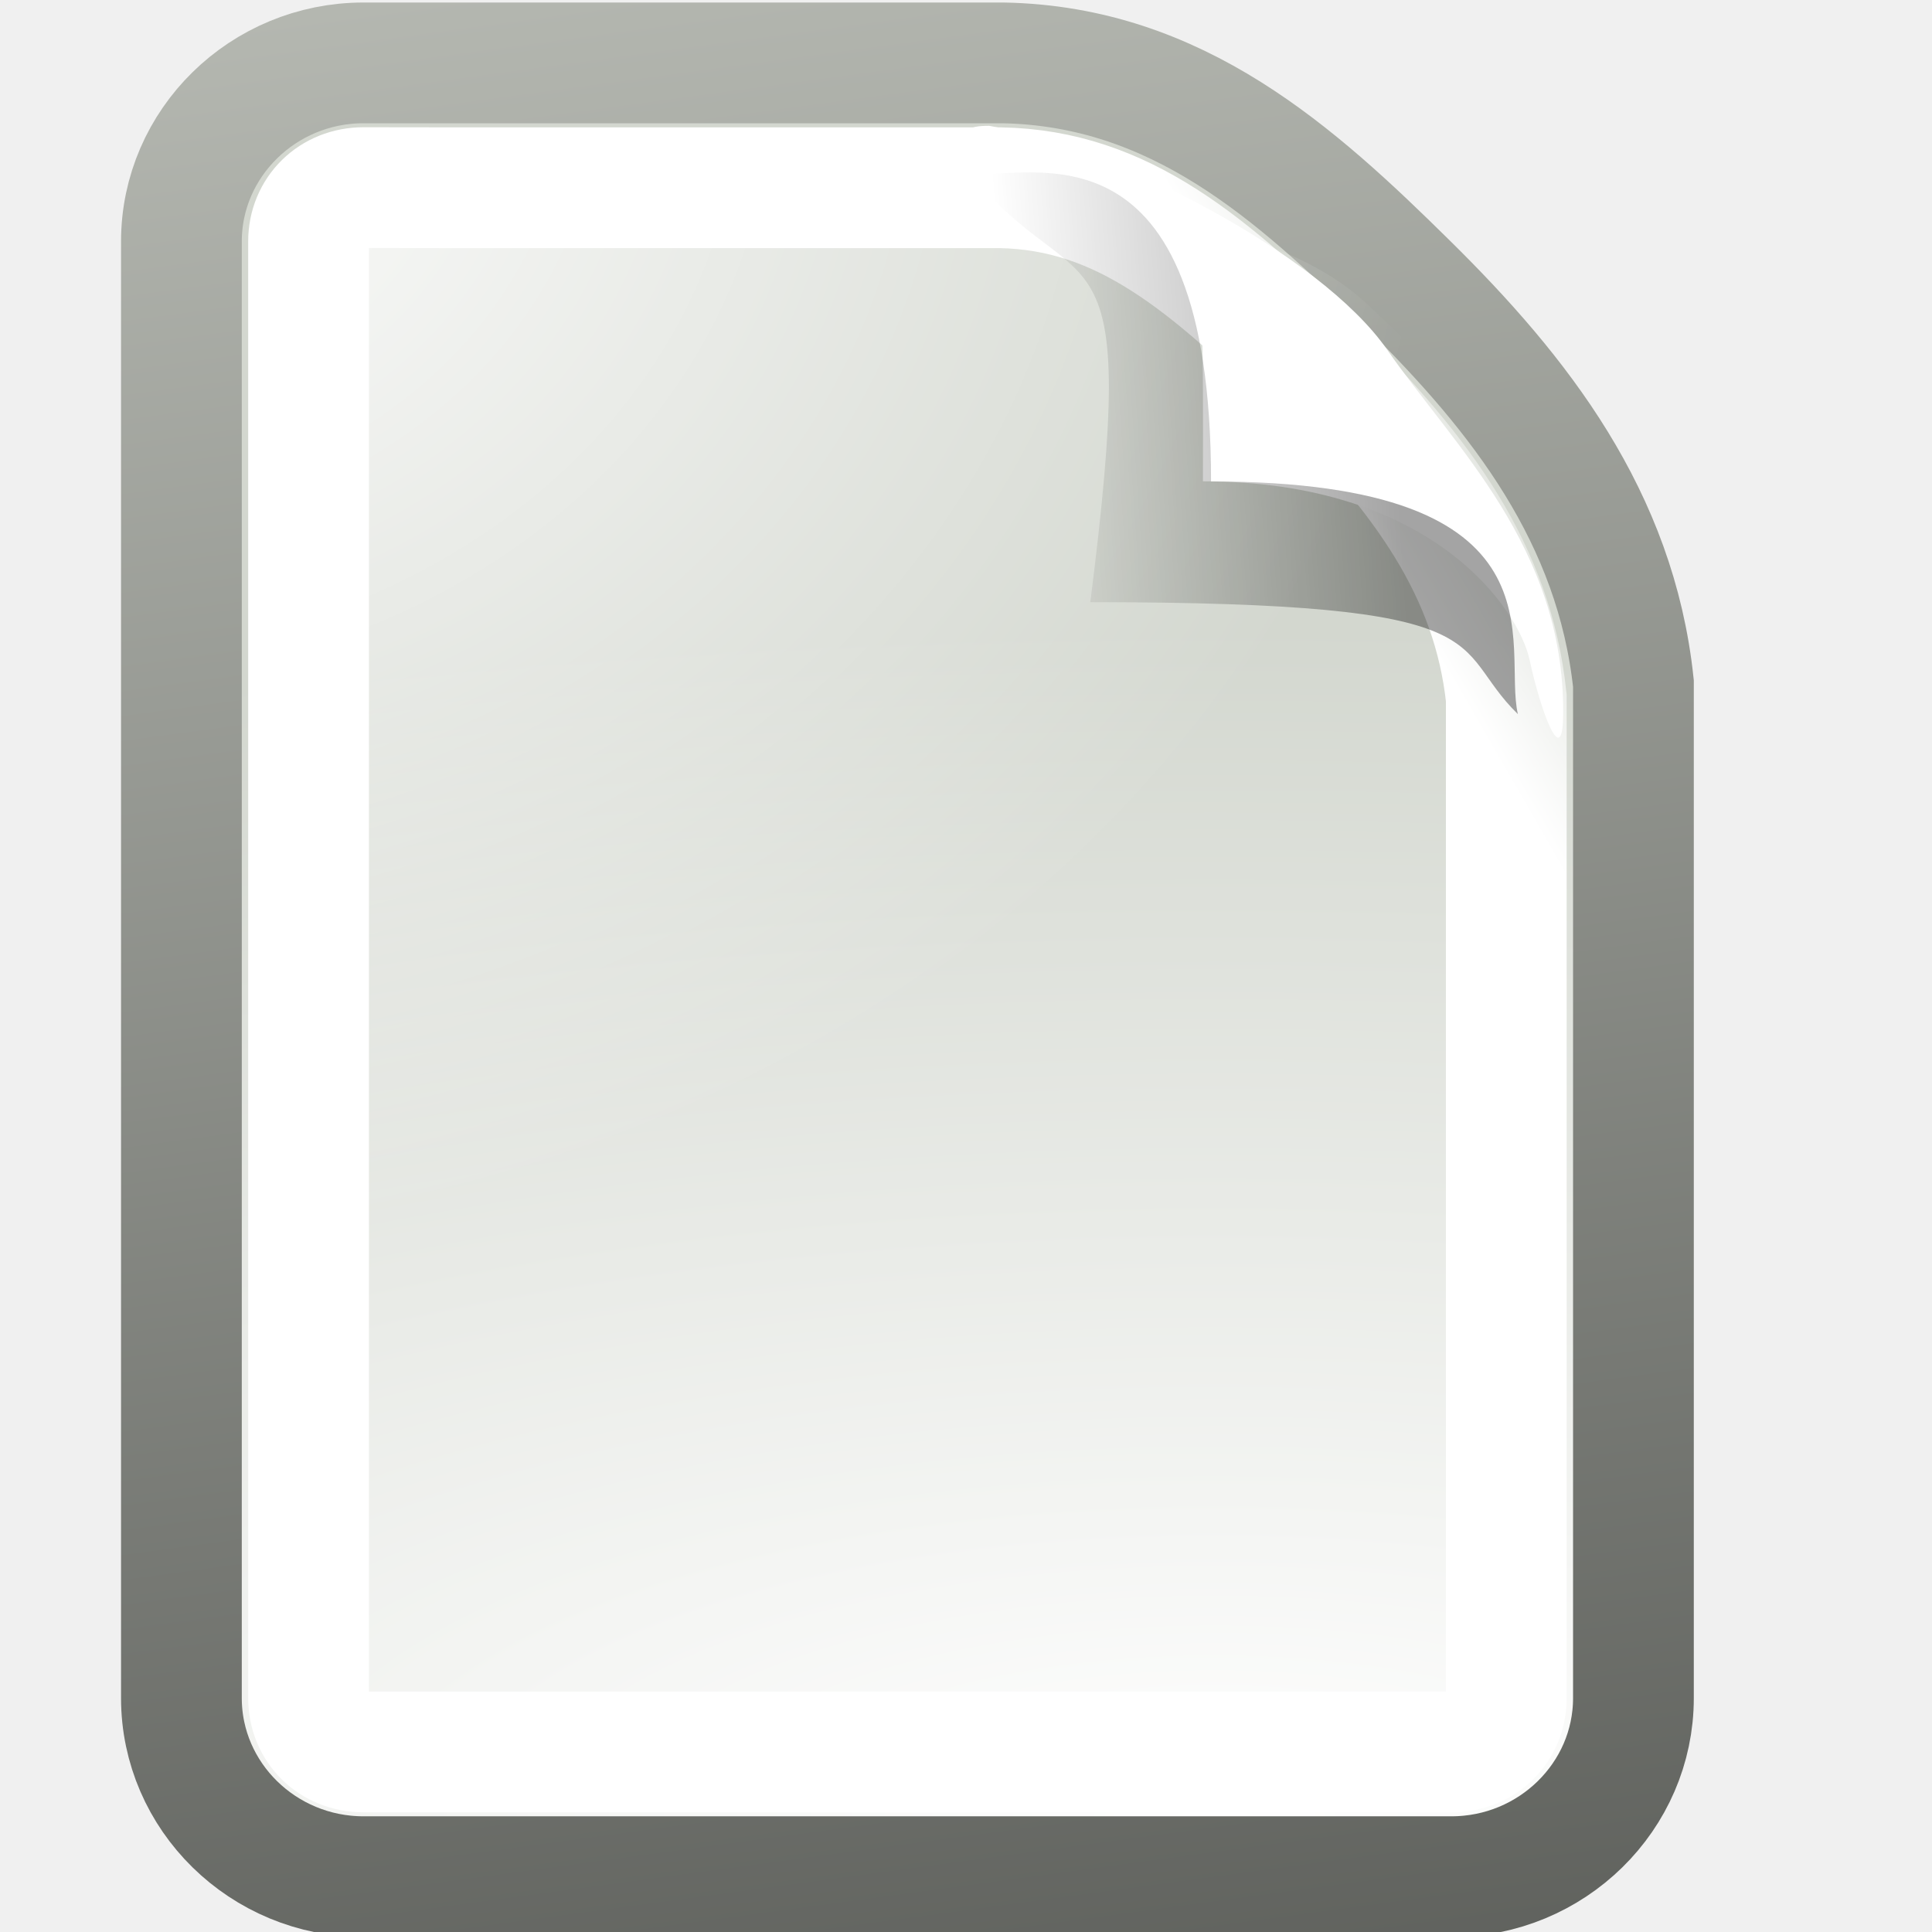
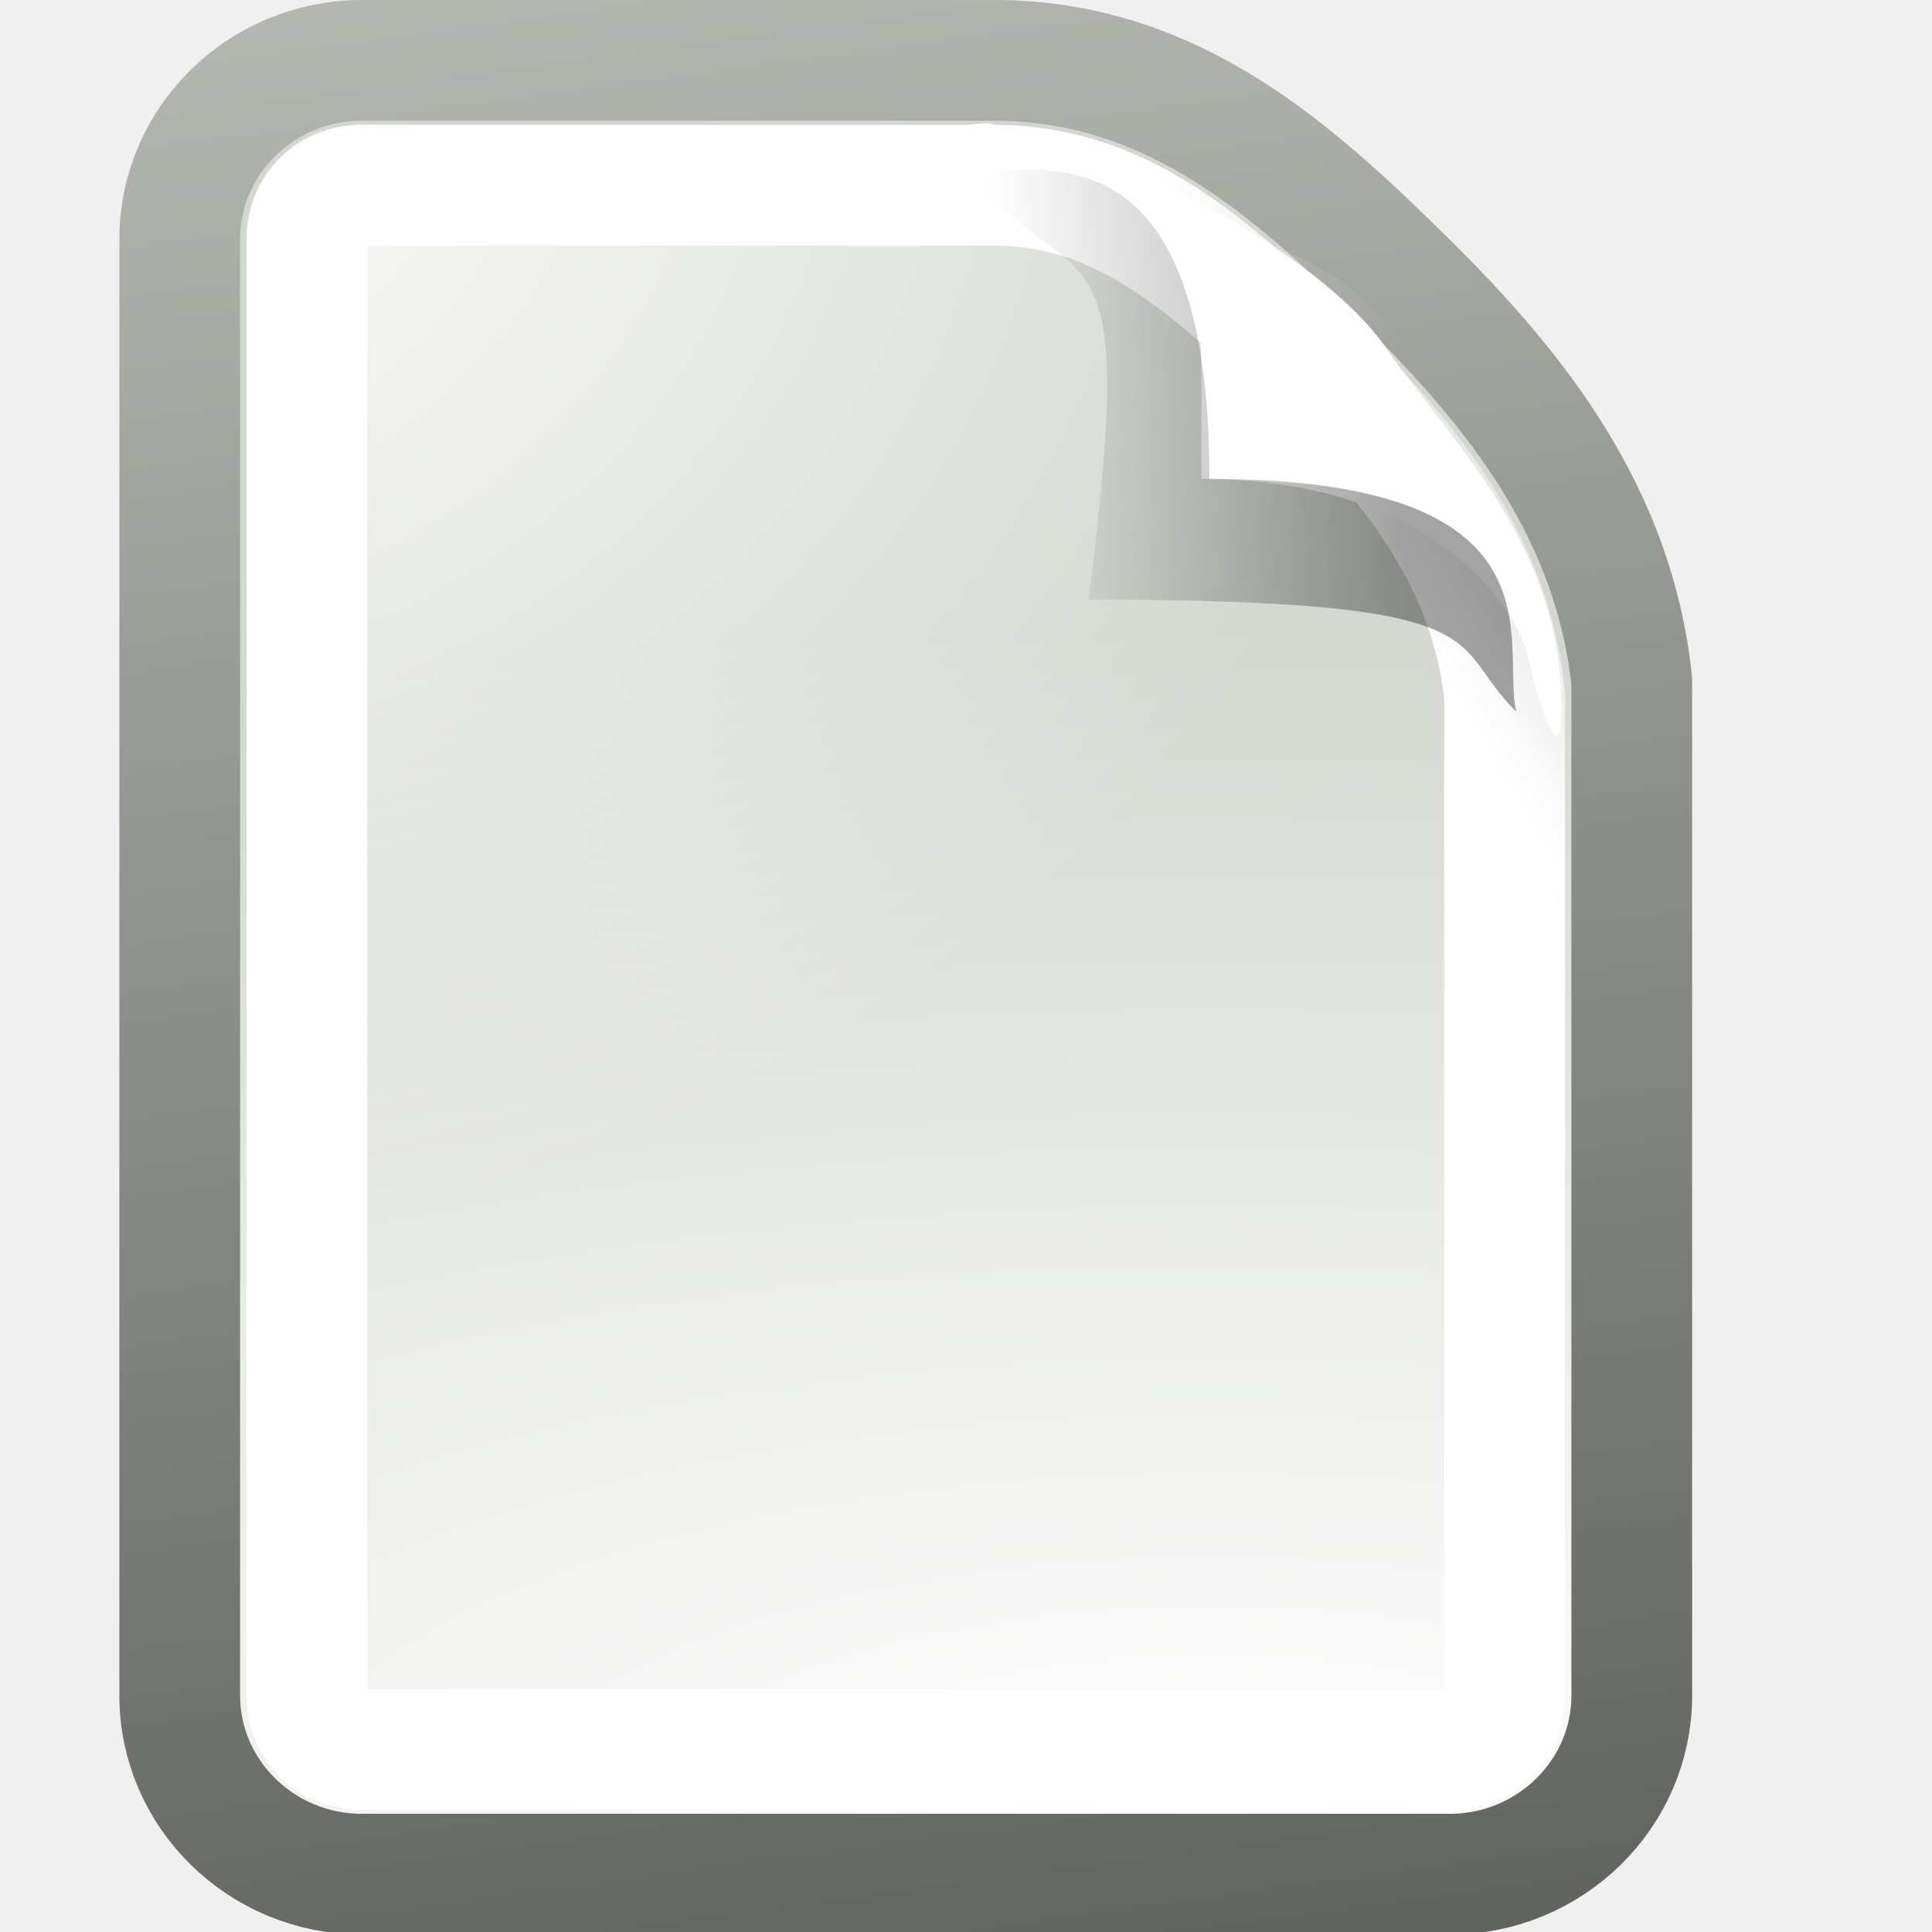
- <svg xmlns="http://www.w3.org/2000/svg" xmlns:xlink="http://www.w3.org/1999/xlink" width="16" height="16" viewBox="0 0 16 16" version="1.1" id="svg1">
-   <defs id="defs1">
+ <svg xmlns="http://www.w3.org/2000/svg" xmlns:xlink="http://www.w3.org/1999/xlink" width="16" height="16" id="svg2" version="1.0" style="display:inline">
+   <defs id="defs4">
+     <linearGradient id="linearGradient7839">
+       <stop style="stop-color:#ffffff;stop-opacity:1" offset="0" id="stop7841" />
+       <stop style="stop-color:#000000;stop-opacity:1" offset="1" id="stop7843" />
+     </linearGradient>
+     <linearGradient id="linearGradient3969">
+       <stop style="stop-color:#ffffff;stop-opacity:1;" offset="0" id="stop3971" />
+       <stop style="stop-color:#ffffff;stop-opacity:0;" offset="1" id="stop3973" />
+     </linearGradient>
+     <radialGradient xlink:href="#linearGradient3969" id="radialGradient3975" cx="307.658" cy="223.93" fx="307.658" fy="223.93" r="2.27" gradientTransform="matrix(1.952229,-1.952229,1.489282,1.489282,-626.2697,490.9604)" gradientUnits="userSpaceOnUse" />
+     <linearGradient id="linearGradient3958">
+       <stop style="stop-color:#555753;stop-opacity:1" offset="0" id="stop3960" />
+       <stop style="stop-color:#888a85;stop-opacity:1" offset="1" id="stop3962" />
+     </linearGradient>
+     <linearGradient xlink:href="#linearGradient3958" id="linearGradient3964" x1="312.812" y1="234.125" x2="311" y2="220.601" gradientUnits="userSpaceOnUse" />
+     <linearGradient id="linearGradient3950">
+       <stop style="stop-color:#eeeeec;stop-opacity:1;" offset="0" id="stop3952" />
+       <stop style="stop-color:#ffffff;stop-opacity:1" offset="1" id="stop3954" />
+     </linearGradient>
+     <linearGradient xlink:href="#linearGradient3950" id="linearGradient3956" x1="314.093" y1="230.782" x2="315.013" y2="229.862" gradientUnits="userSpaceOnUse" />
    <linearGradient id="linearGradient3-paper-sheet-orig-08">
      <stop style="stop-color: rgb(255, 255, 255); stop-opacity: 1;" offset="0" id="stop6-paper-sheet-orig-1" />
      <stop style="stop-color: rgb(211, 215, 207); stop-opacity: 1;" offset="1" id="stop7-paper-sheet-orig-2" />
    </linearGradient>
    <linearGradient id="linearGradient10-paper-sheet-orig-3">
      <stop style="stop-color: rgb(85, 87, 83); stop-opacity: 1;" offset="0" id="stop15-paper-sheet-orig-7" />
      <stop style="stop-color: rgb(186, 189, 182); stop-opacity: 1;" offset="1" id="stop16-paper-sheet-orig-8" />
    </linearGradient>
    <linearGradient id="linearGradient4-paper-sheet-orig-7">
      <stop id="stop8-paper-sheet-orig-2" offset="0" style="stop-color: rgb(255, 255, 255); stop-opacity: 1;" />
      <stop id="stop9-paper-sheet-orig-2" offset="1" style="stop-color: rgb(255, 255, 255); stop-opacity: 0;" />
    </linearGradient>
-     <radialGradient r="18" fy="39.272" fx="-30.314" cy="39.272" cx="-30.314" gradientTransform="matrix(1.48717,0,0,0.548905,755.14,213.489)" gradientUnits="userSpaceOnUse" id="radialGradient1" xlink:href="#linearGradient3-paper-sheet-orig-08" />
-     <radialGradient r="17" fy="5.3" fx="4" cy="5.3" cx="4" gradientTransform="matrix(1.79816,-0.0210592,0.0167913,1.62912,-3.28162,-6.55011)" gradientUnits="userSpaceOnUse" id="radialGradient4" xlink:href="#linearGradient4-paper-sheet-orig-7" />
+     <linearGradient id="linearGradient16-paper-sheet-orig-9">
+       <stop id="stop24-paper-sheet-orig-7" offset="0" style="stop-color: rgb(255, 255, 255); stop-opacity: 1;" />
+       <stop id="stop25-paper-sheet-orig-5" offset="1" style="stop-color: rgb(255, 255, 255); stop-opacity: 0;" />
+     </linearGradient>
    <linearGradient id="linearGradient17-paper-sheet-orig-0-8">
      <stop id="stop26-paper-sheet-orig-2-4" offset="0" style="stop-color: rgb(0, 0, 0); stop-opacity: 1;" />
      <stop id="stop27-paper-sheet-orig-3-8" offset="1" style="stop-color: rgb(0, 0, 0); stop-opacity: 0;" />
    </linearGradient>
+     <linearGradient xlink:href="#linearGradient7839" id="linearGradient7851" gradientUnits="userSpaceOnUse" x1="313.337" y1="1137.951" x2="314.397" y2="1140" gradientTransform="translate(-0.9375021,-910.9407)" />
    <mask maskUnits="userSpaceOnUse" id="mask7847">
      <rect id="rect7849" x="299.062" y="213.059" height="16" width="16" style="display:inline;visibility:visible;fill:url(#linearGradient7851);fill-opacity:1;fill-rule:nonzero;stroke:none" />
    </mask>
-     <linearGradient xlink:href="#linearGradient7839" id="linearGradient7851" gradientUnits="userSpaceOnUse" x1="313.337" y1="1137.951" x2="314.397" y2="1140" gradientTransform="translate(-0.9375021,-910.9407)" />
-     <linearGradient id="linearGradient7839">
-       <stop style="stop-color:#ffffff;stop-opacity:1" offset="0" id="stop7841" />
-       <stop style="stop-color:#000000;stop-opacity:1" offset="1" id="stop7843" />
-     </linearGradient>
-     <linearGradient xlink:href="#linearGradient3950" id="linearGradient3956" x1="314.093" y1="230.782" x2="315.013" y2="229.862" gradientUnits="userSpaceOnUse" />
-     <linearGradient id="linearGradient3950">
-       <stop style="stop-color:#eeeeec;stop-opacity:1;" offset="0" id="stop3952" />
-       <stop style="stop-color:#ffffff;stop-opacity:1" offset="1" id="stop3954" />
-     </linearGradient>
-     <linearGradient xlink:href="#linearGradient3958" id="linearGradient3964" x1="312.812" y1="234.125" x2="311" y2="220.601" gradientUnits="userSpaceOnUse" />
-     <linearGradient id="linearGradient3958">
-       <stop style="stop-color:#555753;stop-opacity:1" offset="0" id="stop3960" />
-       <stop style="stop-color:#888a85;stop-opacity:1" offset="1" id="stop3962" />
-     </linearGradient>
-     <radialGradient xlink:href="#linearGradient4-paper-sheet-orig-7" id="radialGradient3975" cx="307.658" cy="223.93" fx="307.658" fy="223.93" r="2.27" gradientTransform="matrix(1.952229,-1.952229,1.489282,1.489282,-626.2697,490.9604)" gradientUnits="userSpaceOnUse" />
-     <linearGradient xlink:href="#linearGradient17-paper-sheet-orig-0-8" id="linearGradient2" gradientUnits="userSpaceOnUse" gradientTransform="translate(302,218.99)" x1="12.594" y1="4.594" x2="9.406" y2="4.812" />
-     <radialGradient xlink:href="#linearGradient3-paper-sheet-orig-08" id="radialGradient5" gradientUnits="userSpaceOnUse" gradientTransform="matrix(1.48717,0,0,0.548905,755.14,213.489)" cx="-30.314" cy="39.272" fx="-30.314" fy="39.272" r="18" />
-     <linearGradient xlink:href="#linearGradient10-paper-sheet-orig-3" id="linearGradient5" gradientUnits="userSpaceOnUse" gradientTransform="matrix(0.372187,0,0,0.367216,721.412,219.218)" x1="-46.226" y1="55.167" x2="-53.85" y2="-0.546" />
-     <radialGradient xlink:href="#linearGradient4-paper-sheet-orig-7" id="radialGradient6" gradientUnits="userSpaceOnUse" gradientTransform="matrix(1.79816,-0.0210592,0.0167913,1.62912,-3.28162,-6.55011)" cx="4" cy="5.3" fx="4" fy="5.3" r="17" />
-     <linearGradient xlink:href="#linearGradient4-paper-sheet-orig-7" id="linearGradient6" gradientUnits="userSpaceOnUse" gradientTransform="matrix(0.766205,0,0,0.750993,699.584,220.125)" x1="14.958" y1="5.049" x2="17.11" y2="3.84" />
+     <radialGradient xlink:href="#linearGradient3-paper-sheet-orig-08" id="radialGradient143" gradientUnits="userSpaceOnUse" gradientTransform="matrix(1.48717,0,0,0.548905,755.14,213.489)" cx="-30.314" cy="39.272" fx="-30.314" fy="39.272" r="18" />
+     <linearGradient xlink:href="#linearGradient10-paper-sheet-orig-3" id="linearGradient143" gradientUnits="userSpaceOnUse" gradientTransform="matrix(0.372187,0,0,0.367216,721.412,219.218)" x1="-46.226" y1="55.167" x2="-53.85" y2="-0.546" />
+     <radialGradient xlink:href="#linearGradient4-paper-sheet-orig-7" id="radialGradient144" gradientUnits="userSpaceOnUse" gradientTransform="matrix(1.79816,-0.0210592,0.0167913,1.62912,-3.28162,-6.55011)" cx="4" cy="5.3" fx="4" fy="5.3" r="17" />
+     <linearGradient xlink:href="#linearGradient16-paper-sheet-orig-9" id="linearGradient144" gradientUnits="userSpaceOnUse" gradientTransform="matrix(0.766205,0,0,0.750993,699.584,220.125)" x1="14.958" y1="5.049" x2="17.11" y2="3.84" />
+     <linearGradient xlink:href="#linearGradient17-paper-sheet-orig-0-8" id="linearGradient375" gradientUnits="userSpaceOnUse" gradientTransform="translate(302,218.99)" x1="12.594" y1="4.594" x2="9.406" y2="4.812" />
  </defs>
-   <g id="layer1">
-     <g style="display:inline" id="use5856" transform="translate(-699.9976,-219.9792)">
-       <path style="display:inline;fill:url(#radialGradient5);fill-opacity:1;stroke:url(#linearGradient5);stroke-width:1;stroke-miterlimit:4" d="m 703.008,220.5 c -0.831,0 -1.508,0.664 -1.508,1.479 v 8.261 1.549 2.253 c 0,0.815 0.677,1.479 1.508,1.479 h 9.009 c 0.831,0 1.508,-0.664 1.508,-1.479 v -0.728 -3.074 c 0,-2.102 0,-4.27 0,-4.6 -0.146,-1.376 -0.937,-2.391 -1.868,-3.309 -0.93,-0.918 -1.909,-1.804 -3.352,-1.831 -0.205,0 -0.102,0 -1.035,0 h -3.496 z" id="path3" />
-       <path style="display:inline;fill:url(#radialGradient6);fill-opacity:1;stroke:none" id="path4" d="m 8.531,5.104 c -0.253,0 -0.428,0.174 -0.428,0.428 v 36.938 c 0,0.253 0.174,0.428 0.428,0.428 h 30.938 c 0.253,0 0.428,-0.174 0.428,-0.428 V 17.5 c 0,-1.144 -0.504,-3.838 -2.031,-5.365 l -5,-5 C 31.338,5.607 28.644,5.104 27.5,5.104 Z" transform="matrix(0.372187,0,0,0.349156,699.081,220.001)" />
-       <path style="display:inline;fill:none;stroke:url(#linearGradient6);stroke-width:1;stroke-miterlimit:4" d="m 703.008,221.533 c -0.259,0 -0.455,0.192 -0.455,0.446 v 8.261 1.549 2.253 c 0,0.254 0.196,0.446 0.455,0.446 h 9.009 c 0.259,0 0.455,-0.192 0.455,-0.446 v -0.728 -3.074 c 0,-2.049 0,-4.071 0,-4.482 -0.111,-1.046 -0.689,-1.843 -1.556,-2.699 -0.909,-0.897 -1.621,-1.507 -2.634,-1.525 h -4.507 z" id="path5" />
+   <g id="layer11" style="display:inline">
+     <g id="layer14" style="display:inline">
+       <g style="display:inline" id="use5856" transform="translate(-700.0114,-220)">
+         <path style="display:inline;fill:url(#radialGradient143);fill-opacity:1;stroke:url(#linearGradient143);stroke-width:1;stroke-miterlimit:4" d="m 703.008,220.5 c -0.831,0 -1.508,0.664 -1.508,1.479 v 8.261 1.549 2.253 c 0,0.815 0.677,1.479 1.508,1.479 h 9.009 c 0.831,0 1.508,-0.664 1.508,-1.479 v -0.728 -3.074 c 0,-2.102 0,-4.27 0,-4.6 -0.146,-1.376 -0.937,-2.391 -1.868,-3.309 -0.93,-0.918 -1.909,-1.804 -3.352,-1.831 -0.205,0 -0.102,0 -1.035,0 h -3.496 z" id="path141" />
+         <path style="display:inline;fill:url(#radialGradient144);fill-opacity:1;stroke:none" id="path142" d="m 8.531,5.104 c -0.253,0 -0.428,0.174 -0.428,0.428 v 36.938 c 0,0.253 0.174,0.428 0.428,0.428 h 30.938 c 0.253,0 0.428,-0.174 0.428,-0.428 V 17.5 c 0,-1.144 -0.504,-3.838 -2.031,-5.365 l -5,-5 C 31.338,5.607 28.644,5.104 27.5,5.104 Z" transform="matrix(0.372187,0,0,0.349156,699.081,220.001)" />
+         <path style="display:inline;fill:none;stroke:url(#linearGradient144);stroke-width:1;stroke-miterlimit:4" d="m 703.008,221.533 c -0.259,0 -0.455,0.192 -0.455,0.446 v 8.261 1.549 2.253 c 0,0.254 0.196,0.446 0.455,0.446 h 9.009 c 0.259,0 0.455,-0.192 0.455,-0.446 v -0.728 -3.074 c 0,-2.049 0,-4.071 0,-4.482 -0.111,-1.046 -0.689,-1.843 -1.556,-2.699 -0.909,-0.897 -1.621,-1.507 -2.634,-1.525 h -4.507 z" id="path143" />
+       </g>
+       <g style="display:inline" id="use5866" transform="translate(-302.9844,-219.0238)">
+         <path id="path374" d="m 311.162,220.045 c -0.386,0 -0.012,0.179 0.374,0.405 1.464,0.039 1.397,0.286 1.397,2.539 1.904,0 2.615,1.061 2.705,1.479 0.089,0.417 0.278,0.939 0.278,0.439 0.008,-1.371 -0.902,-2.206 -1.457,-3.007 -0.556,-0.801 -2.28,-1.683 -3.296,-1.855 z" style="display:inline;fill:#ffffff;fill-opacity:1;stroke:none" />
+         <path id="path375" d="m 312,223.99 c 3.5,0 2.953,0.354 3.541,0.927 -0.131,-0.566 0.451,-1.927 -2.541,-1.927 0,-3.055 -1.5,-2.5 -2,-2.548 0.956,1.133 1.416,0.272 1,3.548 z" style="display:inline;opacity:0.356;fill:url(#linearGradient375);fill-opacity:1;stroke:none" />
+       </g>
+       <g style="display:inline;enable-background:new" id="g7817" transform="translate(-299.0739,-213.0593)" mask="url(#mask7847)">
+         <path id="path3935" d="m 306.75,219.5 c -0.375,0.047 -0.778,0.253 -1.188,0.656 l 1.719,1.688 c 0.358,0.36 0.349,0.93 0,1.281 l -0.125,0.125 c -0.349,0.351 -0.923,0.36 -1.281,0 l -1.688,-1.688 c -1.157,1.14 -0.646,2.068 0.125,2.844 l 0.469,0.469 c 0.733,0.737 1.867,0.812 2.688,0.219 l 5.438,5.438 c -0.593,0.825 -0.546,1.981 0.188,2.719 l 0.469,0.5 c 0.778,0.783 1.784,1.169 2.875,0.094 l -1.879,-1.813 c -0.358,-0.36 -0.35,-0.931 0,-1.281 l 0.125,-0.125 c 0.349,-0.351 0.923,-0.36 1.281,0 l 1.848,1.813 c 1.157,-1.14 0.646,-2.068 -0.125,-2.844 l -0.469,-0.469 c -0.733,-0.737 -1.867,-0.812 -2.688,-0.219 l -5.438,-5.438 c 0.593,-0.825 0.546,-1.981 -0.188,-2.719 l -0.469,-0.5 c -0.486,-0.489 -1.062,-0.829 -1.688,-0.75 z" style="display:inline;fill:url(#linearGradient3956);fill-opacity:1;fill-rule:evenodd;stroke:url(#linearGradient3964);stroke-width:0.9;stroke-linecap:round;stroke-linejoin:round;stroke-miterlimit:4;stroke-dasharray:none;stroke-dashoffset:0.361;stroke-opacity:1;enable-background:new" />
+         <path id="path3967" d="m 305.216,223.999 c 1.748,1.523 4.489,-1.001 2.724,-2.924" style="display:inline;fill:none;stroke:url(#radialGradient3975);stroke-width:1px;stroke-linecap:butt;stroke-linejoin:miter;stroke-opacity:1;enable-background:new" />
+       </g>
    </g>
-     <g style="display:inline" id="use5866" transform="translate(-302.9706,-219.003)">
-       <path id="path1" d="m 311.162,220.045 c -0.386,0 -0.012,0.179 0.374,0.405 1.464,0.039 1.397,0.286 1.397,2.539 1.904,0 2.615,1.061 2.705,1.479 0.089,0.417 0.278,0.939 0.278,0.439 0.008,-1.371 -0.902,-2.206 -1.457,-3.007 -0.556,-0.801 -2.28,-1.683 -3.296,-1.855 z" style="display:inline;fill:#ffffff;fill-opacity:1;stroke:none" />
-       <path id="path2" d="m 312,223.99 c 3.5,0 2.953,0.354 3.541,0.927 -0.131,-0.566 0.451,-1.927 -2.541,-1.927 0,-3.055 -1.5,-2.5 -2,-2.548 0.956,1.133 1.416,0.272 1,3.548 z" style="display:inline;opacity:0.356;fill:url(#linearGradient2);fill-opacity:1;stroke:none" />
-     </g>
-     <g style="display:inline;enable-background:new" id="g7817" transform="translate(-299.0601,-213.0385)" mask="url(#mask7847)">
-       <path id="path3935" d="m 306.75,219.5 c -0.375,0.047 -0.778,0.253 -1.188,0.656 l 1.719,1.688 c 0.358,0.36 0.349,0.93 0,1.281 l -0.125,0.125 c -0.349,0.351 -0.923,0.36 -1.281,0 l -1.688,-1.688 c -1.157,1.14 -0.646,2.068 0.125,2.844 l 0.469,0.469 c 0.733,0.737 1.867,0.812 2.688,0.219 l 5.438,5.438 c -0.593,0.825 -0.546,1.981 0.188,2.719 l 0.469,0.5 c 0.778,0.783 1.784,1.169 2.875,0.094 l -1.879,-1.813 c -0.358,-0.36 -0.35,-0.931 0,-1.281 l 0.125,-0.125 c 0.349,-0.351 0.923,-0.36 1.281,0 l 1.848,1.813 c 1.157,-1.14 0.646,-2.068 -0.125,-2.844 l -0.469,-0.469 c -0.733,-0.737 -1.867,-0.812 -2.688,-0.219 l -5.438,-5.438 c 0.593,-0.825 0.546,-1.981 -0.188,-2.719 l -0.469,-0.5 c -0.486,-0.489 -1.062,-0.829 -1.688,-0.75 z" style="display:inline;fill:url(#linearGradient3956);fill-opacity:1;fill-rule:evenodd;stroke:url(#linearGradient3964);stroke-width:0.9;stroke-linecap:round;stroke-linejoin:round;stroke-miterlimit:4;stroke-dasharray:none;stroke-dashoffset:0.361;stroke-opacity:1;enable-background:new" />
-       <path id="path3967" d="m 305.216,223.999 c 1.748,1.523 4.489,-1.001 2.724,-2.924" style="display:inline;fill:none;stroke:url(#radialGradient3975);stroke-width:1px;stroke-linecap:butt;stroke-linejoin:miter;stroke-opacity:1;enable-background:new" />
-     </g>
+     <g id="layer13" style="display:inline" />
  </g>
</svg>
